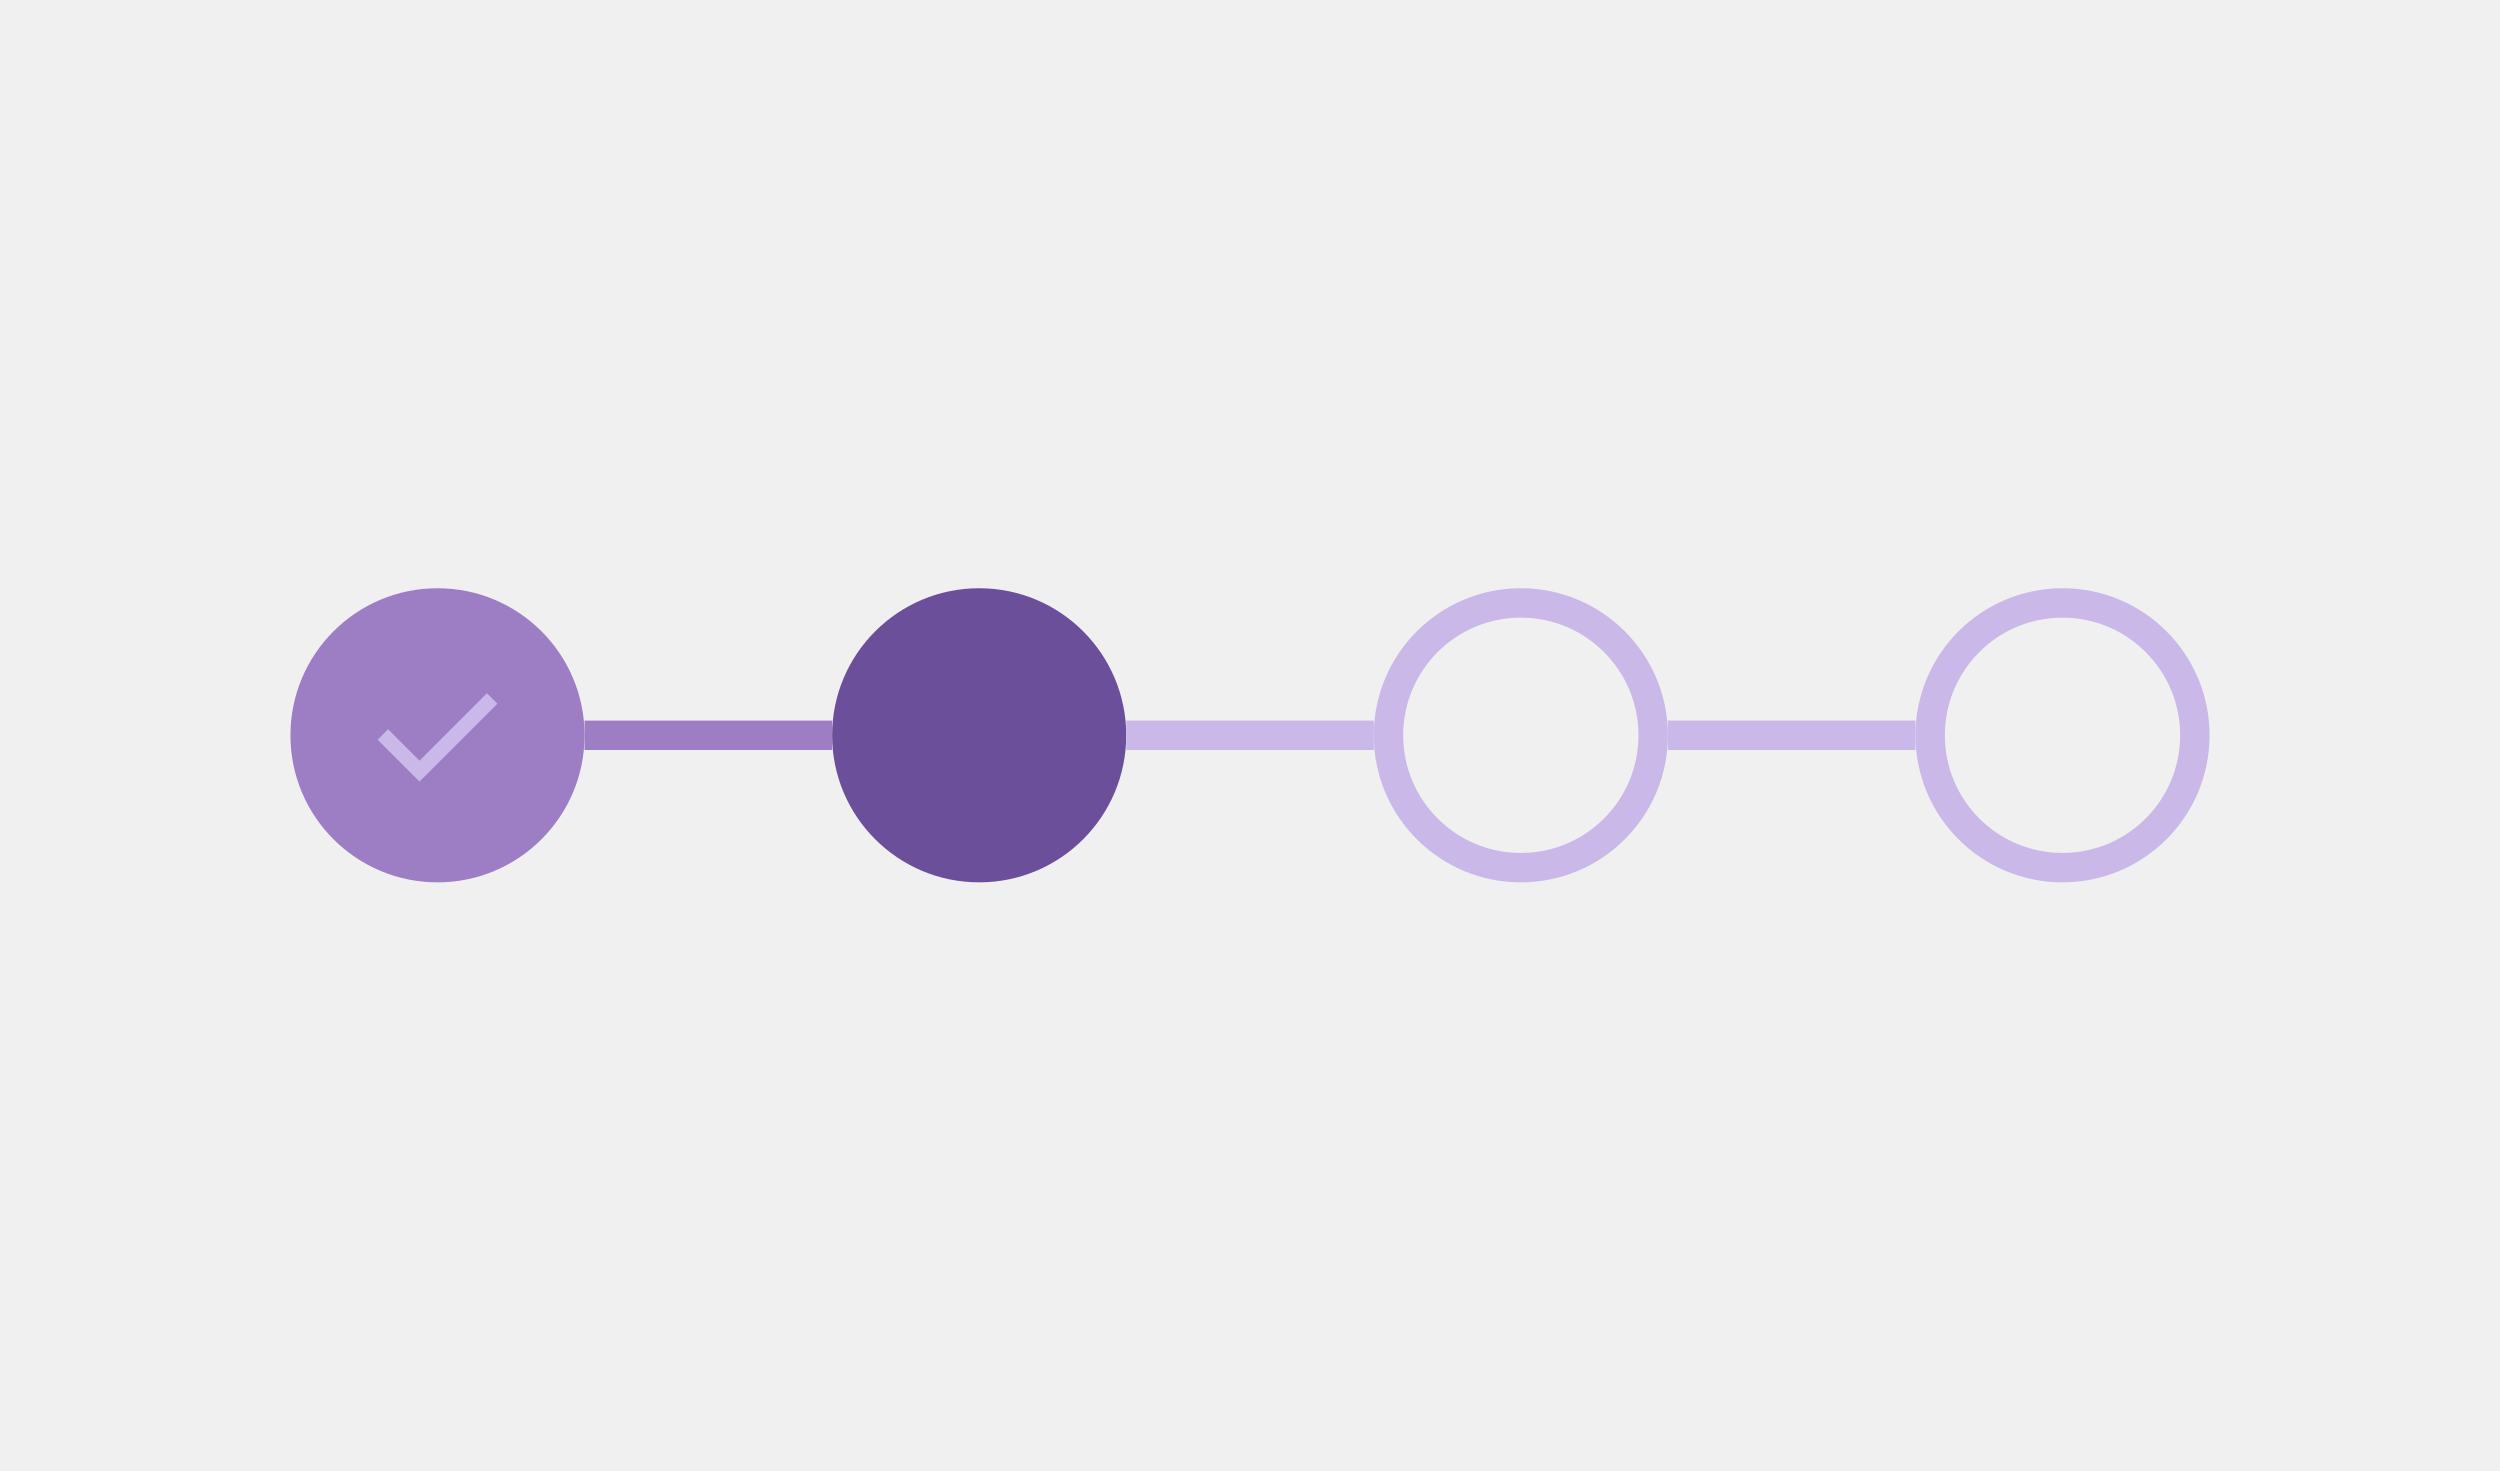
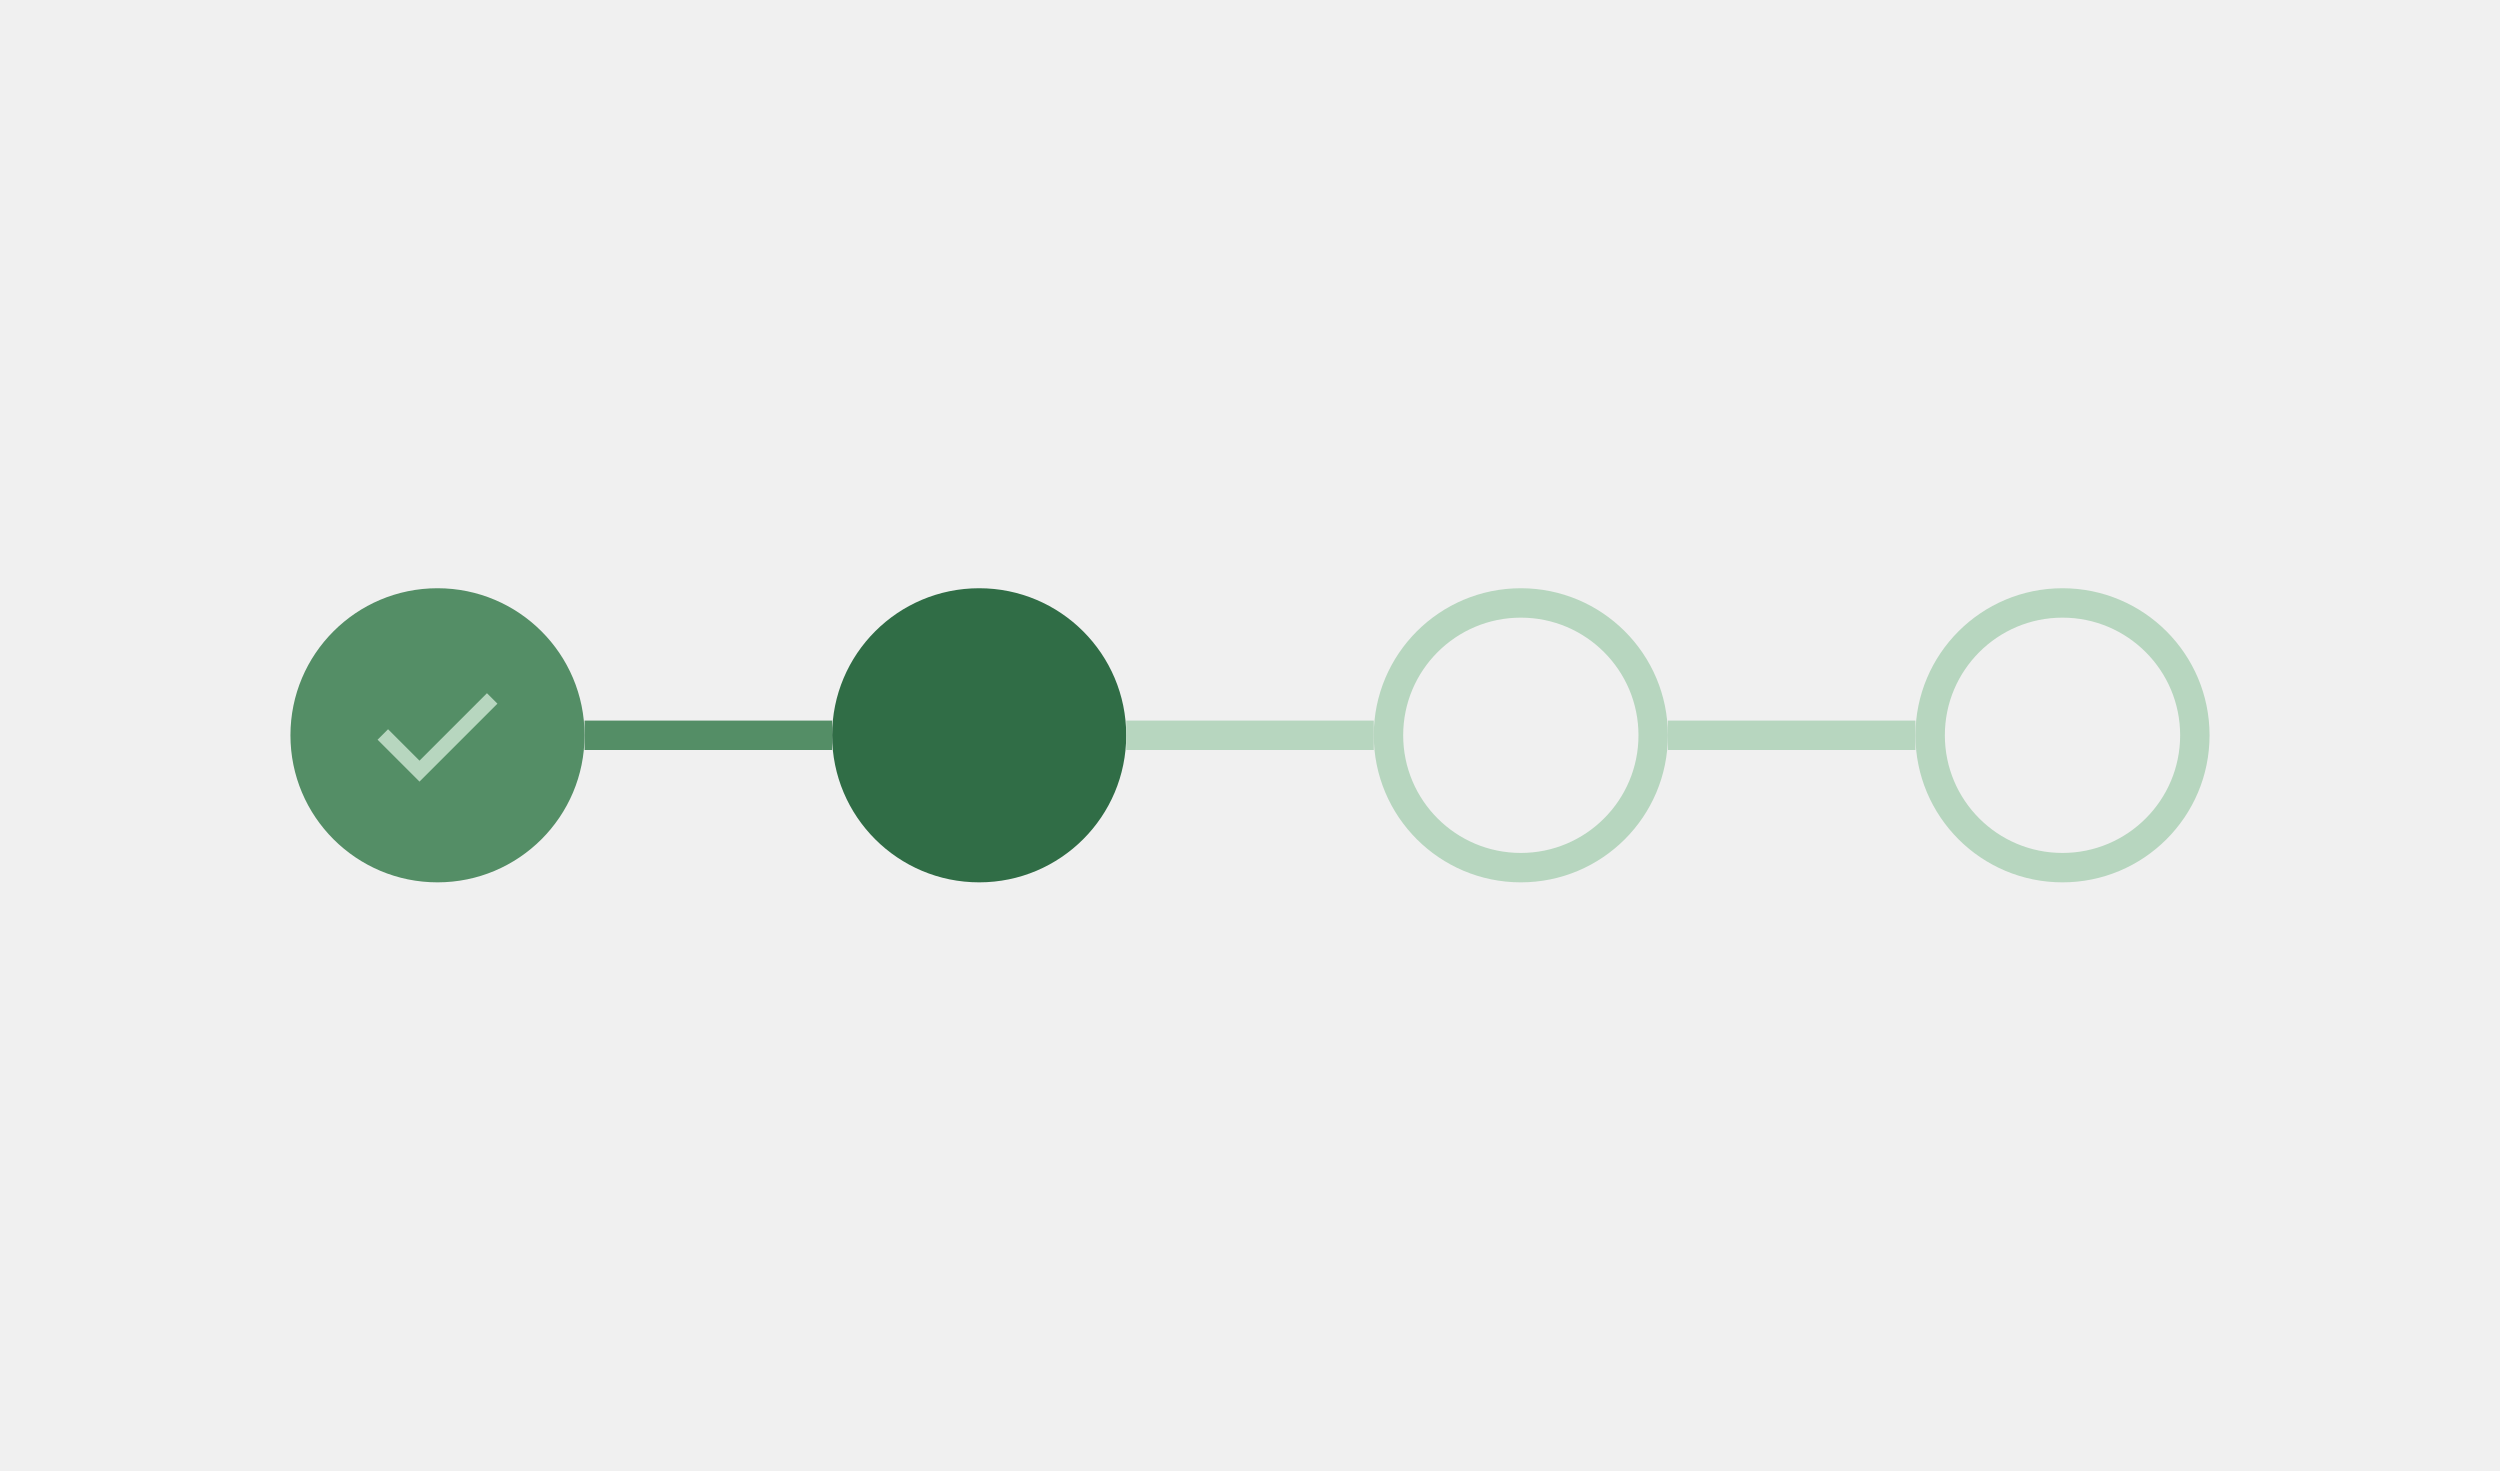
<svg xmlns="http://www.w3.org/2000/svg" width="340" height="200" viewBox="0 0 340 200" fill="none">
-   <rect x="39.5" y="80" width="40" height="40" rx="20" fill="#9d7dc4" />
+   <rect x="39.5" y="80" width="40" height="40" rx="20" fill="#548e66" />
  <g clip-path="url(#clip0_2145_1317)">
-     <path d="M57.05 106.3L51.35 100.6L52.775 99.175L57.05 103.45L66.225 94.275L67.65 95.7L57.05 106.3Z" fill="#c9b8e8" />
+     <path d="M57.05 106.3L51.35 100.6L52.775 99.175L57.05 103.45L66.225 94.275L67.65 95.7L57.05 106.3Z" fill="#b7d6bf" />
  </g>
-   <rect width="33.667" height="4" transform="translate(79.5 98)" fill="#9d7dc4" />
-   <rect x="113.167" y="80" width="40" height="40" rx="20" fill="#6b4f9a" />
-   <rect width="33.667" height="4" transform="translate(153.167 98)" fill="#c9b8e8" />
-   <rect x="188.833" y="82" width="36" height="36" rx="18" stroke="#c9b8e8" stroke-width="4" />
-   <rect width="33.667" height="4" transform="translate(226.833 98)" fill="#c9b8e8" />
-   <rect x="262.5" y="82" width="36" height="36" rx="18" stroke="#c9b8e8" stroke-width="4" />
+   <rect width="33.667" height="4" transform="translate(79.5 98)" fill="#548e66" />
+   <rect x="113.167" y="80" width="40" height="40" rx="20" fill="#306d46" />
+   <rect width="33.667" height="4" transform="translate(153.167 98)" fill="#b7d6bf" />
+   <rect x="188.833" y="82" width="36" height="36" rx="18" stroke="#b7d6bf" stroke-width="4" />
+   <rect width="33.667" height="4" transform="translate(226.833 98)" fill="#b7d6bf" />
+   <rect x="262.5" y="82" width="36" height="36" rx="18" stroke="#b7d6bf" stroke-width="4" />
  <defs>
    <clipPath id="clip0_2145_1317">
      <rect width="24" height="24" fill="white" transform="translate(47.5 112) rotate(-90)" />
    </clipPath>
  </defs>
</svg>
